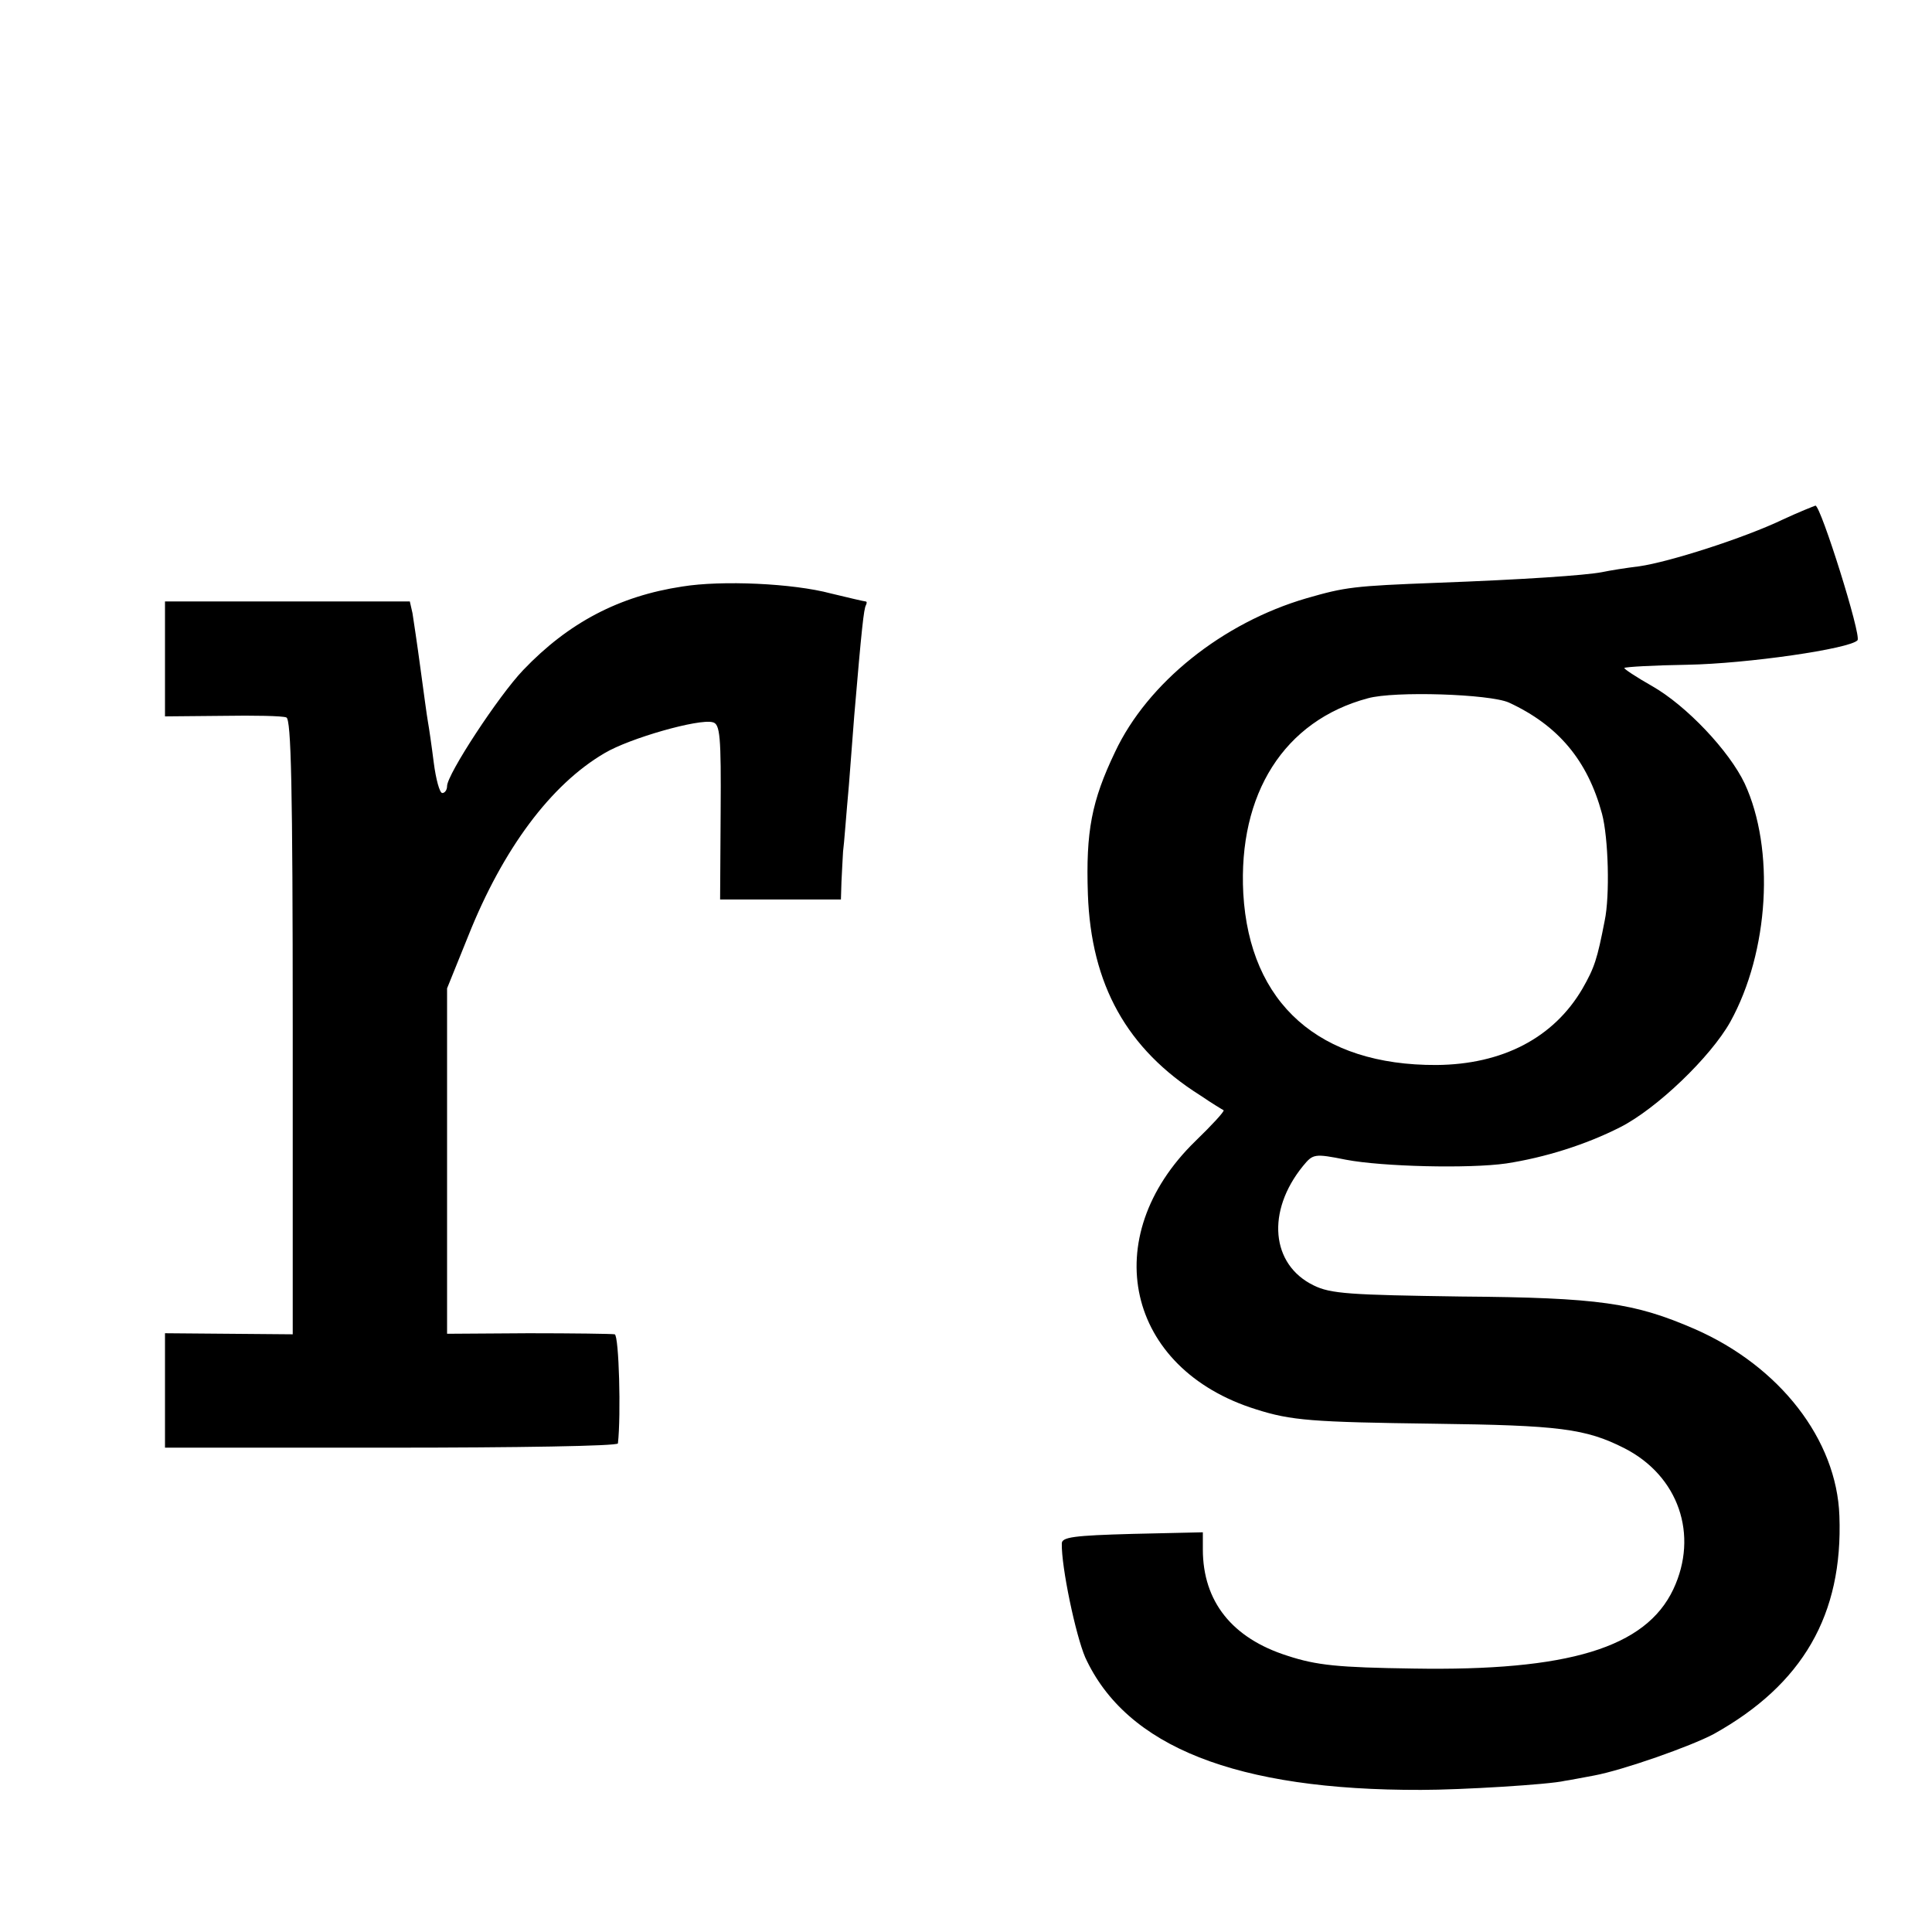
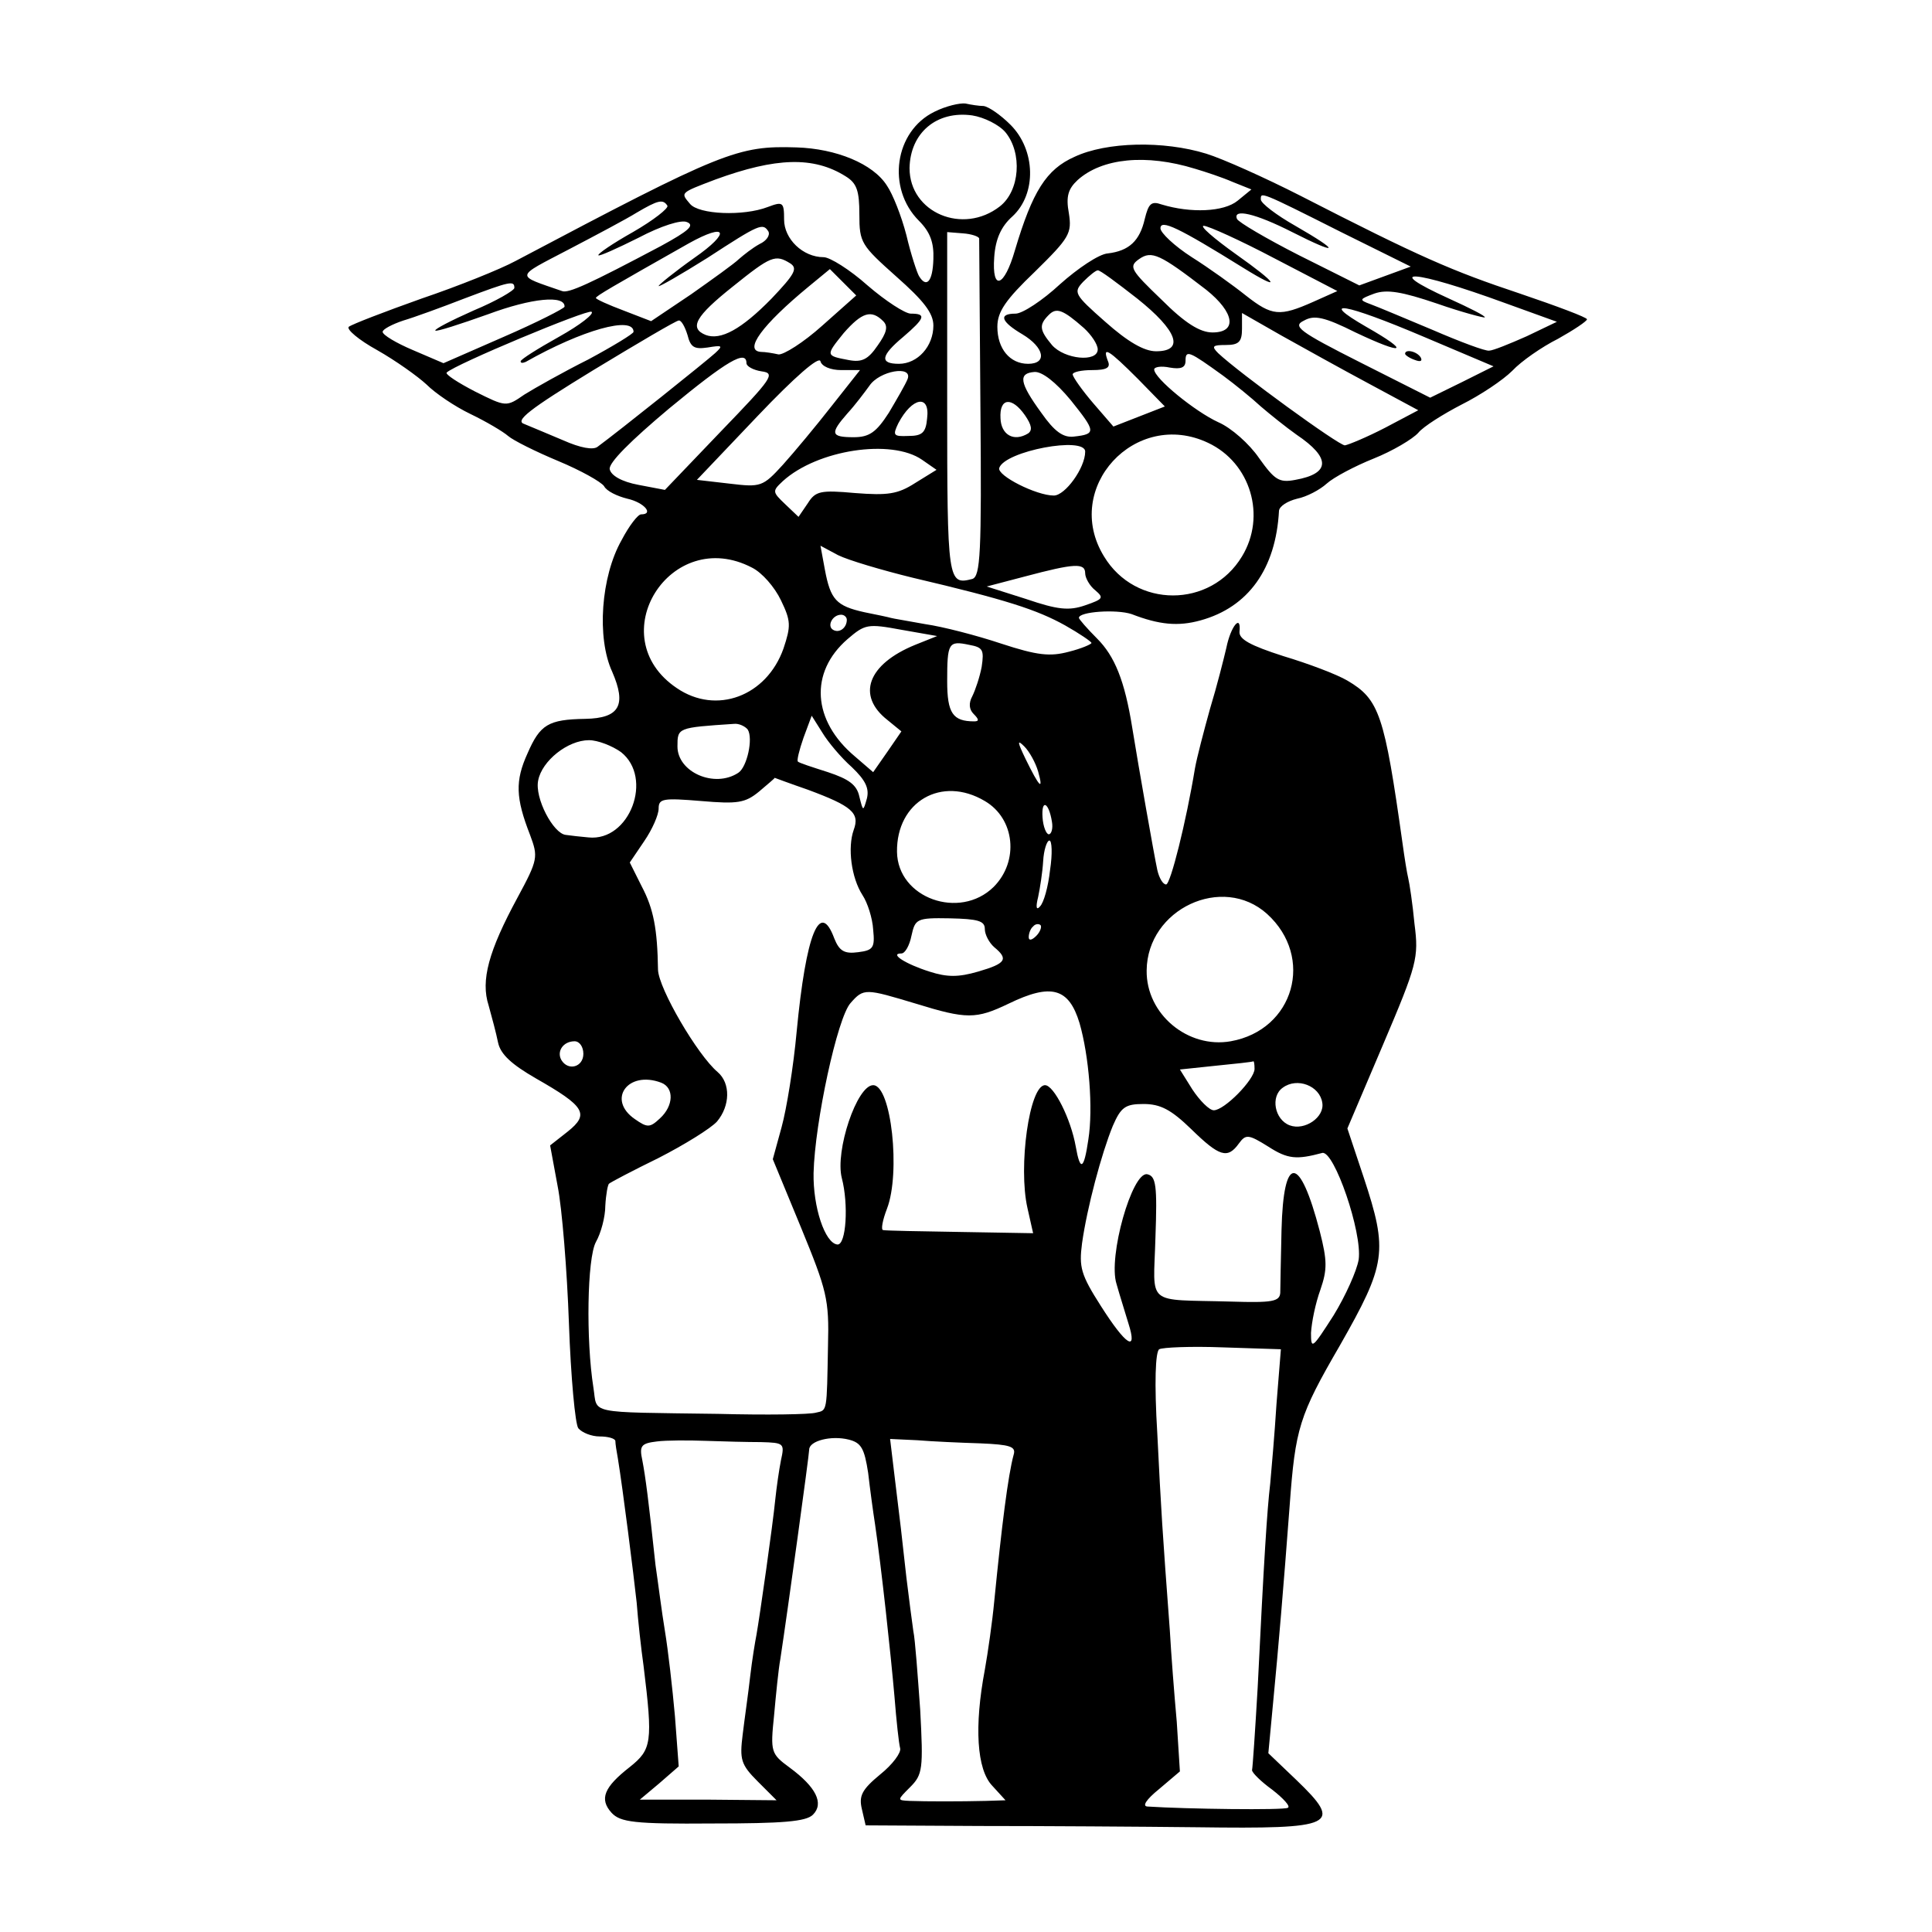
- <svg xmlns="http://www.w3.org/2000/svg" version="1" width="484" height="484" viewBox="0 0 363 363">
-   <path d="M335 97.6c-7.3 3.5-21.4 8-27 8.8-2.5.3-5.6.8-7 1.1-3.1.6-14.8 1.4-31 2-15.7.6-17.2.8-24.5 2.9-15.8 4.6-29.9 15.9-36 28.9-4.4 9.2-5.5 14.9-5.1 26.7.6 17 7.3 29.1 21.1 37.8 2.2 1.5 4.2 2.7 4.4 2.8.2.2-2.2 2.8-5.3 5.8-18.6 18.1-13 42.8 11.4 50.4 6.6 2.1 10.5 2.4 33.5 2.7 23.4.3 28.4.9 35.7 4.6 10.2 5.2 14 16.3 9.2 26.5-5.2 11-19.7 15.4-48.9 14.9-14.1-.2-18.1-.6-23.6-2.4-10.4-3.3-15.9-10.2-15.9-20v-3.2l-13.2.3c-11 .3-13.3.6-13.3 1.8-.1 4.4 2.6 17.2 4.4 21.4 7.7 16.8 28.4 25 63.1 24.9 7.5 0 24.1-1 27-1.7.8-.1 3.3-.6 5.5-1 5.4-1 18.2-5.5 22.5-7.8 16.7-9.3 24.3-22.4 23.6-41-.5-14.3-11.2-28.1-27.2-35.1-11.3-4.9-17.9-5.9-43.9-6.1-20.8-.3-24.5-.5-27.7-2.1-8-3.9-8.9-13.9-2-22.4 1.9-2.3 2.1-2.4 8.1-1.2 6.8 1.3 23.1 1.7 30.1.7 7.2-1.1 14.9-3.5 21.4-6.8 6.9-3.5 17-13.2 20.7-19.8 7.3-13.2 8.4-32.5 2.7-44.8-2.9-6.1-10.9-14.6-17.4-18.3-3-1.7-5.4-3.3-5.2-3.4.2-.2 5.5-.5 11.8-.6 11.3-.2 30.6-3 32-4.6.8-.8-6.9-25.3-7.9-25.3-.3.1-3.1 1.2-6.1 2.6zM283.5 132c9.3 4.3 14.8 10.9 17.5 20.9 1.2 4.5 1.5 15.4.5 20.1-1.4 7.2-1.9 8.8-4.2 12.8-5.4 9.2-15 14.2-27.4 14.3-22 .1-35.1-11.5-36.3-32.2-1-18.8 7.7-32.5 23.4-36.7 5-1.4 22.9-.8 26.5.8zM128.2 110.2c-11.9 1.8-21.4 6.8-29.9 15.7-4.6 4.8-14.3 19.6-14.3 21.8 0 .7-.4 1.3-.9 1.3s-1.2-2.6-1.6-5.7c-.4-3.2-.9-6.6-1.1-7.7-.2-1.1-.8-5.6-1.4-10-.6-4.5-1.3-9.1-1.5-10.4L77 113H31v21.6l10.8-.1c5.9-.1 11.3 0 12 .3.9.3 1.2 12.9 1.2 58.1v57.8l-12-.1-12-.1V272h42.5c23.4 0 42.5-.3 42.6-.8.6-5.3.2-20.2-.6-20.5-.5-.1-7.9-.2-16.2-.2l-15.3.1v-64.9l4-9.9c6.5-16.3 15.5-28.4 25.6-34.3 4.7-2.8 17.7-6.5 20.3-5.8 1.4.3 1.6 2.6 1.5 16.9l-.1 16.4H158l.1-3.3c.1-1.7.2-4.3.3-5.7.2-1.4.6-7 1.1-12.5.4-5.5.9-11.4 1-13 1.4-16.5 1.8-20.1 2.2-20.8.2-.4.2-.7-.1-.7-.2 0-3.2-.7-6.5-1.5-7.1-1.9-20.5-2.5-27.9-1.3z" />
+ <svg xmlns="http://www.w3.org/2000/svg" version="1.0" width="308pt" height="308pt" viewBox="0 0 308 308" preserveAspectRatio="xMidYMid meet">
+   <g transform="translate(0,308) scale(0.1,-0.1)" fill="#000000" stroke="none">
+     <path d="M1490 2902 c-64 -31 -77 -122 -25 -174 18 -18 24 -35 23 -61 -1 -36 -11 -47 -23 -27 -3 5 -13 35 -20 65 -8 31 -22 66 -31 79 -22 35 -81 59 -144 61 -94 3 -117 -6 -448 -181 -24 -13 -91 -40 -150 -60 -59 -21 -111 -41 -116 -45 -4 -4 16 -21 45 -37 30 -17 65 -42 79 -55 14 -14 45 -35 70 -47 25 -12 52 -28 60 -35 8 -7 44 -25 80 -40 36 -15 68 -33 73 -40 4 -8 21 -16 37 -20 27 -6 43 -25 22 -25 -5 0 -19 -18 -31 -41 -33 -58 -40 -156 -15 -210 23 -53 12 -74 -43 -75 -59 -1 -72 -9 -92 -55 -20 -44 -19 -71 4 -130 13 -35 13 -39 -20 -100 -46 -85 -59 -132 -46 -172 5 -18 12 -44 15 -59 4 -19 22 -35 60 -57 79 -45 86 -57 51 -85 l-28 -22 12 -65 c7 -35 15 -134 18 -219 3 -85 10 -161 15 -167 6 -7 21 -13 34 -13 13 0 24 -3 25 -7 0 -5 2 -17 4 -28 8 -49 25 -184 30 -230 2 -27 7 -73 11 -101 15 -122 13 -133 -22 -161 -41 -32 -49 -51 -29 -73 14 -15 36 -18 161 -17 112 0 149 3 160 14 18 18 5 44 -37 75 -30 22 -31 25 -25 83 3 33 7 74 10 90 12 79 46 326 46 334 0 14 35 23 63 16 20 -5 25 -14 31 -53 3 -26 8 -63 11 -82 10 -68 25 -206 31 -275 3 -38 7 -75 9 -82 2 -7 -12 -26 -32 -42 -29 -24 -34 -34 -29 -55 l6 -26 183 -1 c100 0 255 -1 345 -2 222 -3 234 3 158 76 l-44 42 8 85 c8 83 16 177 26 310 9 123 15 143 80 255 74 130 77 150 38 268 l-26 78 57 134 c54 127 57 138 50 192 -3 32 -8 65 -10 73 -2 8 -6 33 -9 55 -29 206 -37 230 -88 260 -17 10 -62 27 -102 39 -53 17 -71 27 -70 39 3 29 -14 9 -21 -26 -4 -17 -15 -61 -26 -97 -10 -36 -21 -78 -24 -95 -14 -85 -39 -185 -46 -185 -5 0 -11 10 -14 23 -5 23 -30 165 -40 227 -12 75 -28 114 -56 142 -16 16 -29 31 -29 33 0 10 60 14 84 6 44 -17 74 -20 110 -10 76 21 120 82 125 175 1 7 13 15 29 19 15 3 36 14 47 24 11 10 45 28 75 40 30 12 62 31 71 41 8 10 40 30 69 45 30 15 66 39 81 54 14 15 47 38 73 51 25 14 46 28 46 31 0 3 -48 21 -107 41 -108 36 -159 58 -350 156 -57 29 -124 59 -150 67 -68 21 -159 19 -210 -5 -45 -20 -67 -55 -95 -149 -17 -59 -37 -66 -33 -11 2 29 11 49 29 65 39 36 37 106 -3 146 -16 16 -35 29 -43 30 -7 0 -20 2 -29 4 -9 1 -31 -4 -49 -13z m113 -33 c27 -33 23 -93 -9 -118 -59 -46 -144 -10 -144 61 1 56 43 92 100 84 19 -3 43 -15 53 -27z m-255 -70 c18 -11 22 -23 22 -61 0 -45 3 -49 59 -99 43 -38 59 -58 59 -78 0 -33 -25 -61 -55 -61 -31 0 -29 13 7 43 35 30 37 37 12 37 -9 0 -40 20 -69 45 -28 25 -60 45 -70 45 -33 0 -63 29 -63 60 0 28 -2 29 -26 20 -39 -15 -110 -12 -124 5 -15 18 -17 17 41 39 96 35 156 37 207 5z m557 12 c17 -5 44 -14 60 -21 l30 -12 -22 -18 c-22 -18 -75 -20 -121 -6 -17 6 -21 1 -27 -23 -8 -35 -25 -51 -59 -55 -14 -1 -48 -24 -76 -49 -28 -26 -60 -47 -71 -47 -28 0 -23 -13 11 -33 35 -21 40 -47 9 -47 -29 0 -49 24 -49 59 0 24 13 43 60 88 55 54 59 61 54 93 -5 27 -1 39 14 53 39 35 109 42 187 18z m233 -101 l111 -55 -41 -15 -41 -15 -96 48 c-53 27 -97 53 -99 58 -7 17 29 9 88 -21 75 -38 78 -32 5 10 -30 17 -55 36 -55 42 0 12 -3 14 128 -52z m-1074 42 c2 -4 -22 -23 -55 -42 -32 -18 -57 -35 -55 -37 1 -2 30 11 64 28 36 19 68 29 77 25 13 -5 3 -14 -41 -38 -115 -61 -148 -76 -158 -72 -75 26 -76 21 10 66 44 23 93 49 109 59 34 20 42 22 49 11z m918 -99 c63 -39 56 -26 -12 22 -35 25 -58 45 -51 45 7 0 58 -23 113 -52 l100 -52 -38 -17 c-54 -24 -66 -23 -108 10 -20 16 -59 44 -86 61 -28 18 -50 39 -50 46 0 15 29 1 132 -63z m-757 58 c3 -6 -3 -15 -14 -20 -11 -6 -25 -17 -33 -24 -7 -7 -42 -32 -76 -56 l-64 -43 -44 17 c-24 9 -44 18 -44 20 0 3 26 18 148 87 61 34 68 18 9 -23 -31 -22 -57 -43 -57 -45 0 -2 35 18 78 45 83 54 88 56 97 42z m336 -11 c0 -3 1 -125 2 -272 2 -230 0 -267 -13 -271 -39 -10 -40 -5 -40 279 l0 274 25 -2 c14 -1 25 -5 26 -8z m362 -82 c45 -36 50 -68 10 -68 -20 0 -44 15 -81 52 -50 48 -53 53 -36 65 20 14 33 8 107 -49z m-663 42 c12 -8 7 -17 -30 -56 -48 -49 -81 -67 -105 -58 -27 11 -16 30 43 77 61 49 68 52 92 37z m51 -99 c-30 -27 -62 -47 -70 -46 -9 2 -21 4 -28 4 -28 2 2 43 76 104 l34 28 21 -21 21 -21 -54 -48z m502 43 c64 -51 76 -84 30 -84 -19 0 -45 15 -81 47 -50 44 -51 47 -35 64 10 10 20 18 23 18 3 1 31 -20 63 -45z m586 -7 l83 -30 -48 -23 c-27 -12 -54 -23 -60 -23 -6 -1 -46 14 -90 33 -43 18 -88 37 -99 41 -19 7 -18 8 6 17 20 7 44 3 100 -16 40 -14 75 -23 76 -22 2 2 -24 15 -57 30 -110 50 -56 46 89 -7z m-1579 24 c0 -4 -29 -21 -65 -36 -36 -16 -63 -30 -61 -32 2 -2 39 10 84 26 70 26 123 31 122 12 -1 -3 -44 -25 -97 -48 l-96 -42 -49 21 c-26 11 -48 24 -48 29 0 4 15 12 33 18 17 5 61 21 97 35 74 28 80 29 80 17z m71 -78 c-34 -19 -61 -36 -61 -39 0 -3 3 -3 8 -1 90 51 172 74 172 48 0 -3 -33 -23 -72 -44 -40 -20 -86 -46 -102 -56 -29 -20 -29 -20 -79 5 -27 14 -47 27 -45 30 13 13 224 101 231 97 5 -3 -18 -21 -52 -40z m837 14 c12 -11 22 -26 22 -34 0 -21 -53 -16 -73 7 -20 24 -21 32 -5 48 12 12 22 9 56 -21z m542 -14 l111 -47 -50 -25 -51 -25 -111 56 c-99 50 -109 58 -90 67 16 9 32 6 82 -19 78 -37 89 -32 17 9 -78 45 -35 38 92 -16z m-862 25 c8 -8 6 -18 -9 -39 -15 -22 -25 -27 -46 -23 -37 7 -37 7 -8 43 29 33 44 38 63 19z m775 -100 l78 -42 -53 -28 c-29 -15 -58 -27 -64 -28 -10 0 -168 115 -202 147 -11 11 -9 13 12 13 21 0 26 5 26 26 l0 25 63 -36 c34 -19 97 -54 140 -77z m-1087 78 c5 -20 11 -23 32 -20 24 4 25 3 12 -9 -13 -12 -153 -124 -187 -149 -7 -6 -28 -2 -55 10 -24 10 -52 22 -62 26 -16 5 7 23 110 86 71 43 132 79 136 79 4 1 10 -10 14 -23z m245 -56 l30 0 -45 -57 c-25 -32 -60 -74 -78 -94 -32 -35 -35 -36 -85 -30 l-52 6 97 102 c59 62 98 96 100 87 2 -8 16 -14 33 -14z m473 -14 l43 -44 -41 -16 -41 -16 -32 37 c-18 21 -32 41 -33 46 0 4 14 7 31 7 24 0 30 4 25 15 -9 24 1 18 48 -29z m136 5 c19 -14 46 -36 60 -49 14 -12 40 -33 57 -45 55 -37 54 -62 -2 -72 -26 -5 -33 0 -58 35 -15 22 -44 48 -65 57 -37 17 -102 70 -102 84 0 4 11 6 25 3 18 -3 25 0 25 11 0 18 6 15 60 -24z m-760 20 c0 -5 11 -11 24 -13 23 -3 17 -11 -65 -96 l-89 -93 -42 8 c-27 5 -44 15 -46 25 -2 10 33 45 95 97 92 76 123 94 123 72z m257 -25 c-3 -8 -17 -32 -30 -54 -20 -31 -31 -39 -56 -39 -37 0 -38 6 -10 38 12 13 27 33 35 44 16 24 69 33 61 11z m260 -34 c40 -50 41 -54 5 -58 -17 -2 -31 8 -52 38 -35 48 -37 63 -11 65 12 1 34 -16 58 -45z m-229 -29 c-2 -23 -8 -28 -30 -28 -24 -1 -25 1 -16 20 22 42 51 47 46 8z m156 5 c11 -16 12 -24 5 -29 -23 -14 -43 -2 -44 24 -2 33 18 35 39 5z m292 -44 c68 -32 93 -117 54 -181 -50 -83 -170 -83 -220 0 -67 109 50 236 166 181z m-456 -27 l23 -16 -34 -21 c-28 -18 -44 -20 -96 -16 -55 5 -63 3 -75 -16 l-15 -22 -21 20 c-21 20 -21 21 -4 37 55 50 173 68 222 34z m260 13 c0 -26 -32 -70 -50 -70 -28 0 -91 32 -87 44 9 27 137 51 137 26z m-275 -201 c149 -35 198 -51 243 -76 23 -13 42 -26 42 -28 0 -2 -16 -9 -36 -14 -30 -8 -50 -6 -108 13 -39 13 -93 27 -121 31 -27 5 -52 9 -55 10 -3 1 -22 5 -42 9 -45 10 -54 20 -63 68 l-7 38 28 -15 c16 -8 70 -24 119 -36z m-256 16 c16 -8 36 -31 46 -52 16 -33 16 -41 4 -77 -27 -76 -107 -106 -170 -63 -122 82 -10 260 120 192z m531 -9 c0 -7 7 -20 16 -27 14 -12 13 -14 -16 -24 -26 -9 -44 -7 -94 10 l-63 20 61 16 c79 21 96 22 96 5z m-380 -74 c0 -13 -12 -22 -22 -16 -10 6 -1 24 13 24 5 0 9 -4 9 -8z m109 -40 c-76 -31 -94 -81 -44 -120 l22 -18 -22 -32 -23 -33 -29 25 c-68 57 -73 134 -12 187 28 24 32 25 86 15 l57 -10 -35 -14z m106 -35 c-3 -16 -10 -37 -15 -47 -6 -11 -5 -21 2 -28 9 -9 9 -12 1 -12 -34 0 -43 13 -43 64 0 61 2 65 35 58 22 -4 24 -8 20 -35z m-207 -160 c22 -21 28 -34 24 -50 -6 -21 -6 -21 -12 3 -4 19 -17 28 -50 39 -25 8 -47 15 -48 17 -2 1 2 18 9 38 l13 35 17 -27 c9 -15 30 -40 47 -55z m-166 60 c9 -14 -1 -60 -15 -69 -38 -25 -97 1 -97 42 0 30 0 30 90 36 8 1 18 -4 22 -9z m-202 -36 c52 -41 14 -143 -52 -136 -12 1 -29 3 -36 4 -20 2 -50 59 -44 87 6 31 47 64 81 64 14 0 37 -9 51 -19z m665 -31 c9 -32 2 -25 -20 20 -13 27 -14 32 -2 20 8 -8 18 -26 22 -40z m-367 -29 c70 -26 83 -37 73 -64 -10 -28 -4 -76 14 -104 8 -12 16 -37 17 -55 3 -29 0 -33 -24 -36 -22 -3 -30 2 -38 22 -23 62 -45 8 -60 -149 -5 -55 -16 -123 -24 -152 l-14 -51 45 -109 c41 -100 45 -114 43 -188 -2 -107 -1 -103 -19 -107 -9 -3 -79 -4 -156 -2 -213 3 -192 -1 -199 42 -12 76 -10 206 4 232 8 14 15 40 15 58 1 18 4 34 6 35 2 2 38 21 79 41 41 21 83 47 93 58 21 25 22 61 1 79 -32 27 -94 133 -95 163 -1 65 -7 97 -26 133 l-19 38 23 34 c13 19 23 42 23 52 0 16 7 17 68 12 58 -5 70 -3 92 15 14 12 25 21 25 22 0 0 24 -9 53 -19z m282 -18 c48 -28 55 -96 14 -137 -54 -53 -153 -18 -154 56 -1 80 71 122 140 81z m107 -33 c2 -11 -1 -20 -5 -20 -4 0 -9 12 -10 27 -2 30 10 24 15 -7z m-3 -77 c-3 -27 -10 -52 -16 -58 -6 -7 -7 -1 -3 15 3 14 7 40 8 57 1 18 6 33 10 33 4 0 5 -21 1 -47z m346 -70 c76 -69 43 -185 -58 -203 -68 -12 -135 43 -134 113 1 98 121 154 192 90z m-450 -24 c0 -9 7 -22 15 -29 23 -19 19 -26 -26 -39 -31 -9 -49 -9 -77 0 -38 12 -65 29 -45 29 6 0 13 13 16 28 6 27 8 29 61 28 45 -1 56 -4 56 -17z m82 -11 c-7 -7 -12 -8 -12 -2 0 6 3 14 7 17 3 4 9 5 12 2 2 -3 -1 -11 -7 -17z m-192 -108 c81 -25 96 -25 148 0 68 33 96 25 113 -31 15 -52 22 -136 14 -186 -7 -48 -13 -51 -20 -11 -8 45 -35 98 -49 98 -25 0 -43 -130 -28 -196 l9 -40 -116 2 c-64 1 -119 2 -123 3 -4 0 -1 16 6 34 22 57 7 197 -22 197 -26 0 -61 -105 -50 -148 11 -42 7 -107 -7 -106 -20 2 -39 60 -38 114 2 81 38 248 59 271 21 24 24 23 104 -1z m-530 -80 c0 -21 -24 -28 -35 -10 -8 14 3 30 21 30 8 0 14 -9 14 -20z m1070 -24 c0 -17 -48 -66 -65 -66 -7 0 -22 15 -34 33 l-20 32 57 6 c31 3 58 6 60 7 1 1 2 -4 2 -12z m-946 -22 c21 -8 20 -37 -2 -57 -16 -15 -20 -15 -40 -1 -45 31 -11 78 42 58z m1054 -32 c4 -23 -28 -45 -52 -36 -24 9 -31 46 -11 60 23 17 59 3 63 -24z m-209 -42 c45 -44 58 -48 76 -23 11 15 15 15 47 -5 31 -20 45 -21 86 -10 19 4 64 -127 58 -170 -3 -18 -21 -58 -40 -89 -34 -53 -36 -55 -36 -28 1 17 7 47 15 69 11 32 11 46 -1 93 -32 123 -58 124 -61 2 -1 -46 -2 -91 -2 -100 -1 -14 -13 -16 -78 -14 -139 4 -124 -9 -121 102 3 83 1 98 -13 101 -24 5 -63 -132 -49 -175 5 -18 14 -46 19 -63 15 -47 -4 -35 -44 28 -32 50 -35 62 -30 100 8 57 31 143 49 187 13 30 20 35 49 35 27 0 44 -9 76 -40z m136 -438 c-3 -48 -8 -105 -10 -127 -5 -42 -10 -121 -20 -325 -4 -69 -8 -128 -9 -132 0 -4 14 -18 32 -31 18 -14 30 -27 25 -29 -6 -4 -162 -2 -223 2 -10 0 -3 11 18 28 l33 28 -5 79 c-4 44 -9 109 -11 145 -12 161 -14 192 -20 314 -5 82 -3 131 3 135 5 3 51 5 102 3 l92 -3 -7 -87z m-822 -61 c37 -1 38 -2 32 -29 -3 -15 -7 -43 -9 -62 -4 -41 -25 -188 -30 -216 -2 -10 -7 -40 -10 -66 -3 -27 -9 -68 -12 -93 -5 -40 -3 -48 24 -75 l30 -30 -109 1 -109 0 31 26 31 27 -6 80 c-4 45 -11 106 -16 136 -5 30 -11 78 -15 105 -11 103 -16 141 -21 167 -5 23 -2 27 23 30 15 2 51 2 78 1 28 -1 67 -2 88 -2z m350 -2 c47 -2 57 -5 53 -18 -9 -33 -19 -113 -31 -234 -3 -32 -10 -81 -15 -109 -17 -90 -13 -159 12 -185 l21 -23 -31 -1 c-41 -1 -96 -1 -122 0 -20 1 -20 1 1 22 20 20 21 29 16 123 -4 55 -8 112 -11 126 -2 14 -7 52 -11 85 -7 64 -10 90 -20 171 l-6 50 43 -2 c24 -2 69 -4 101 -5z" />
+     <path d="M2240 2516 c0 -2 7 -7 16 -10 8 -3 12 -2 9 4 -6 10 -25 14 -25 6z" />
+   </g>
</svg>
